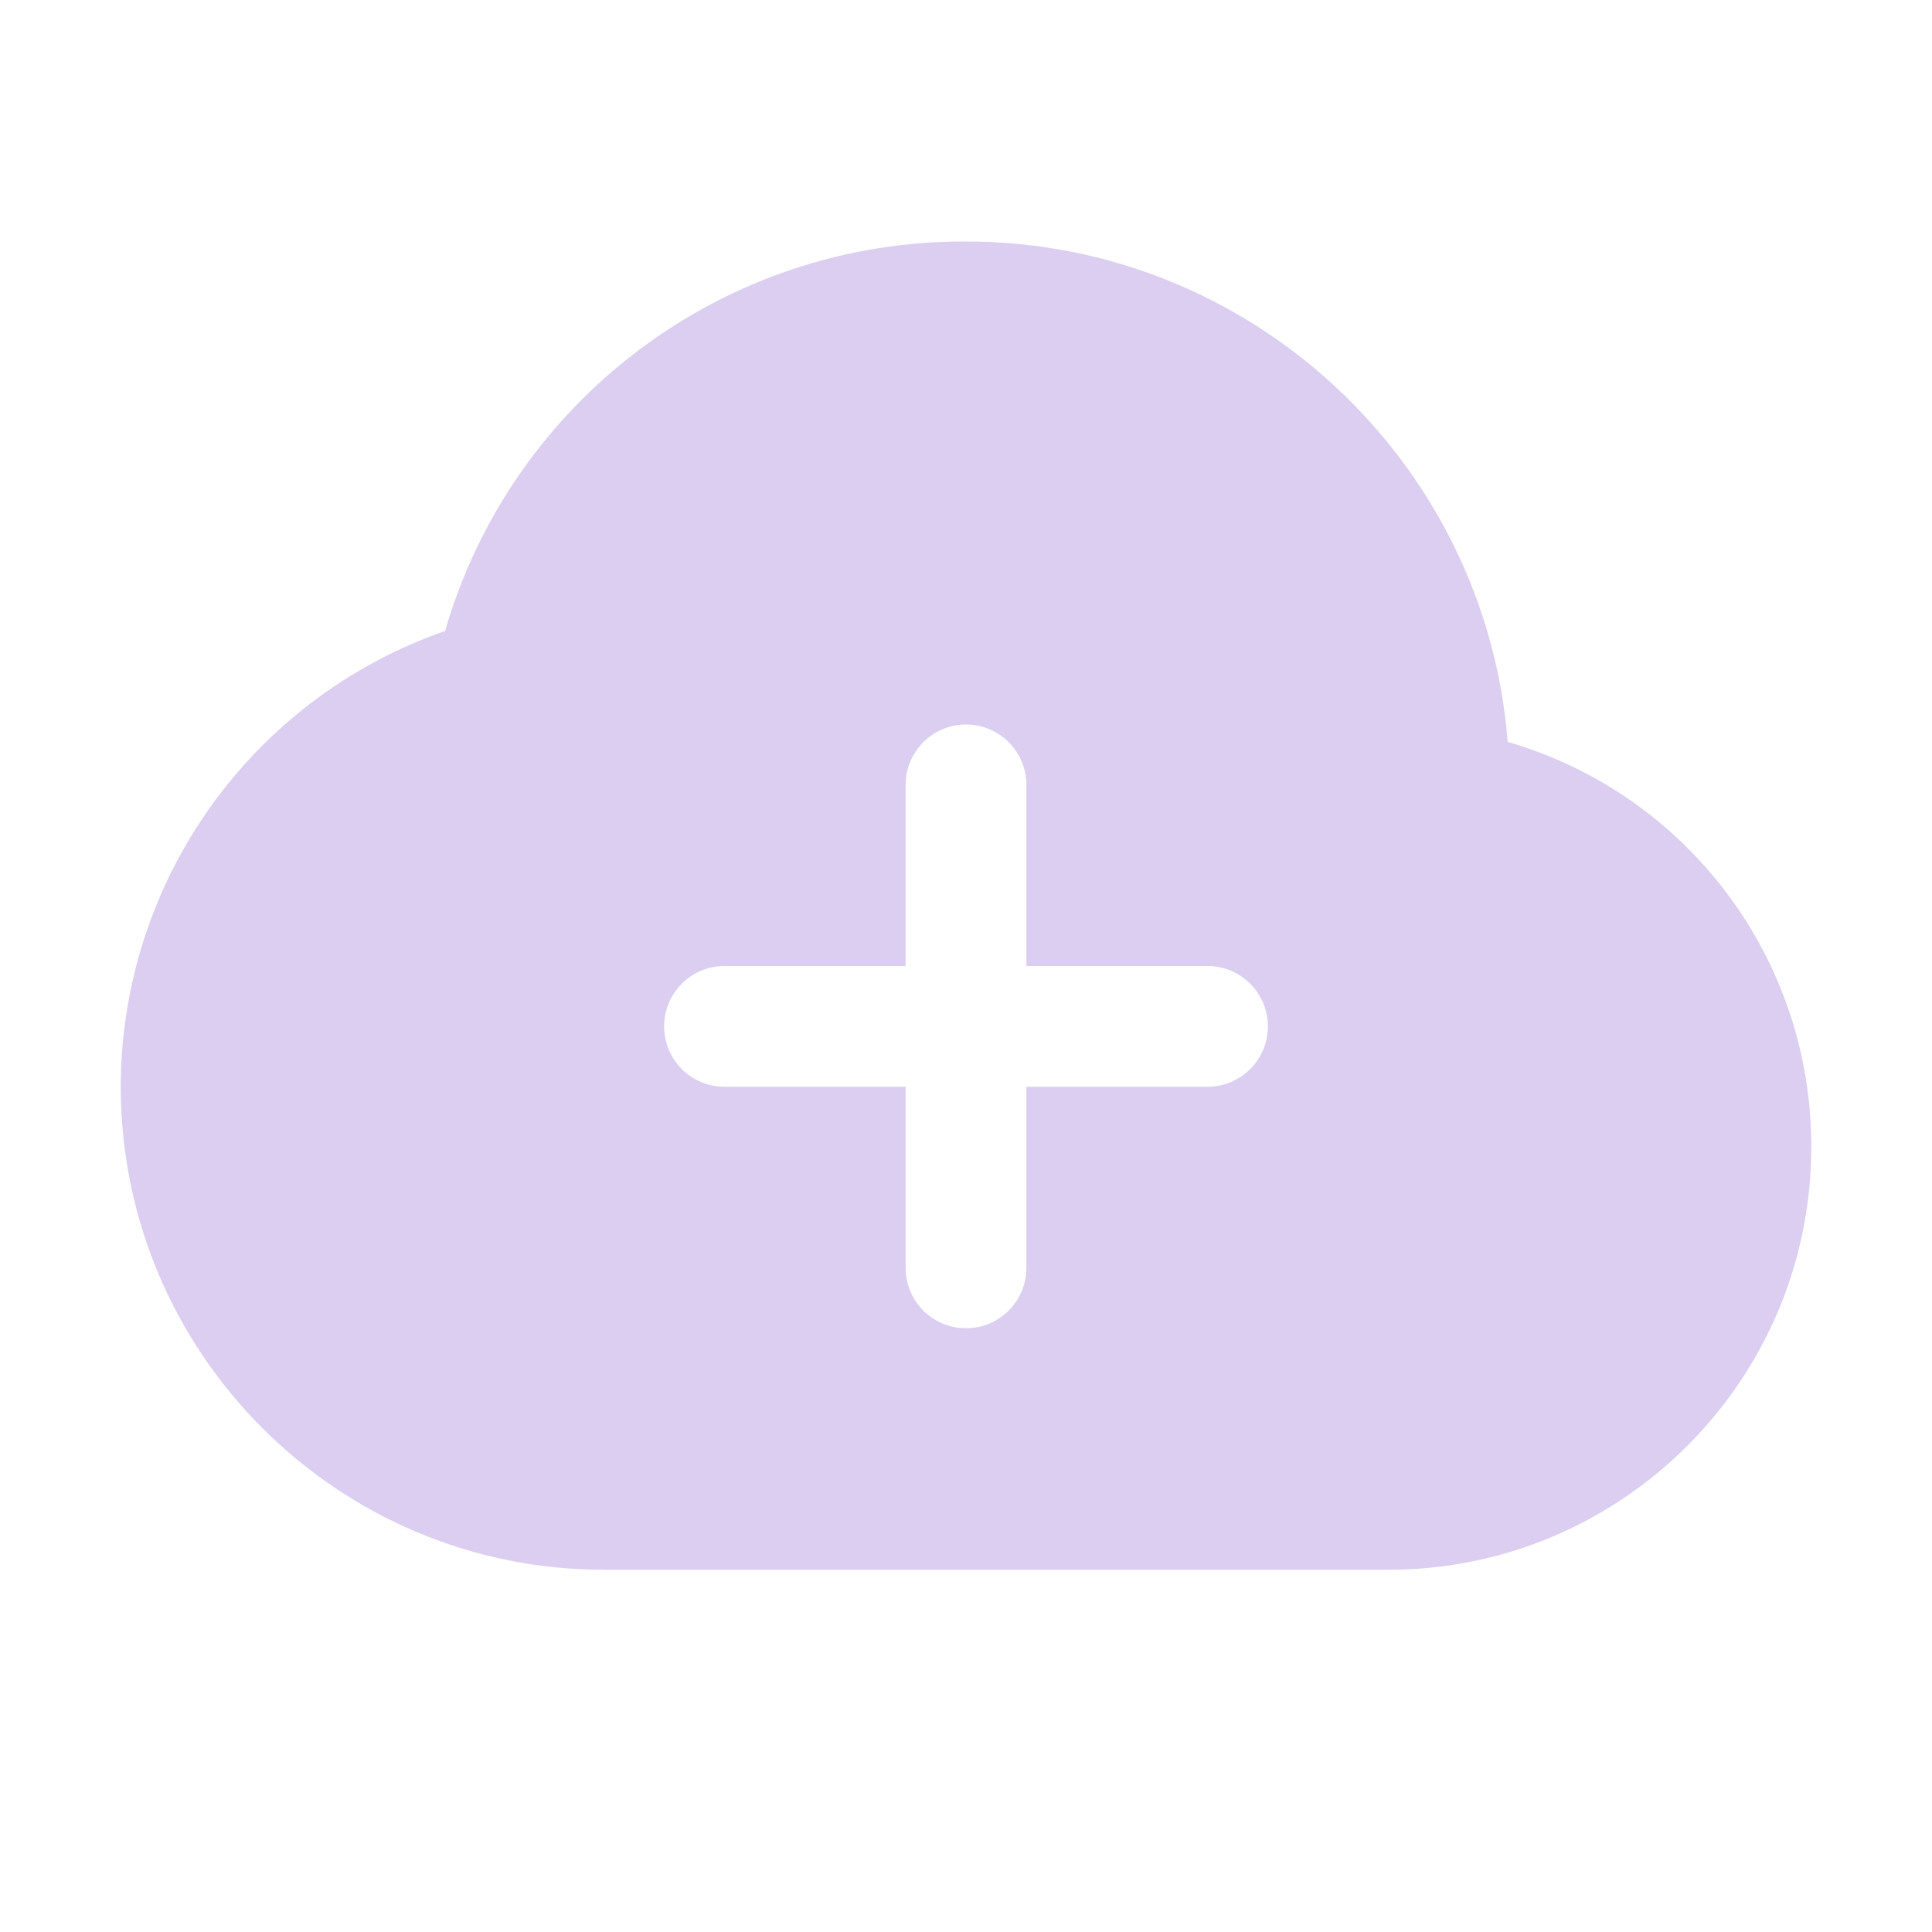
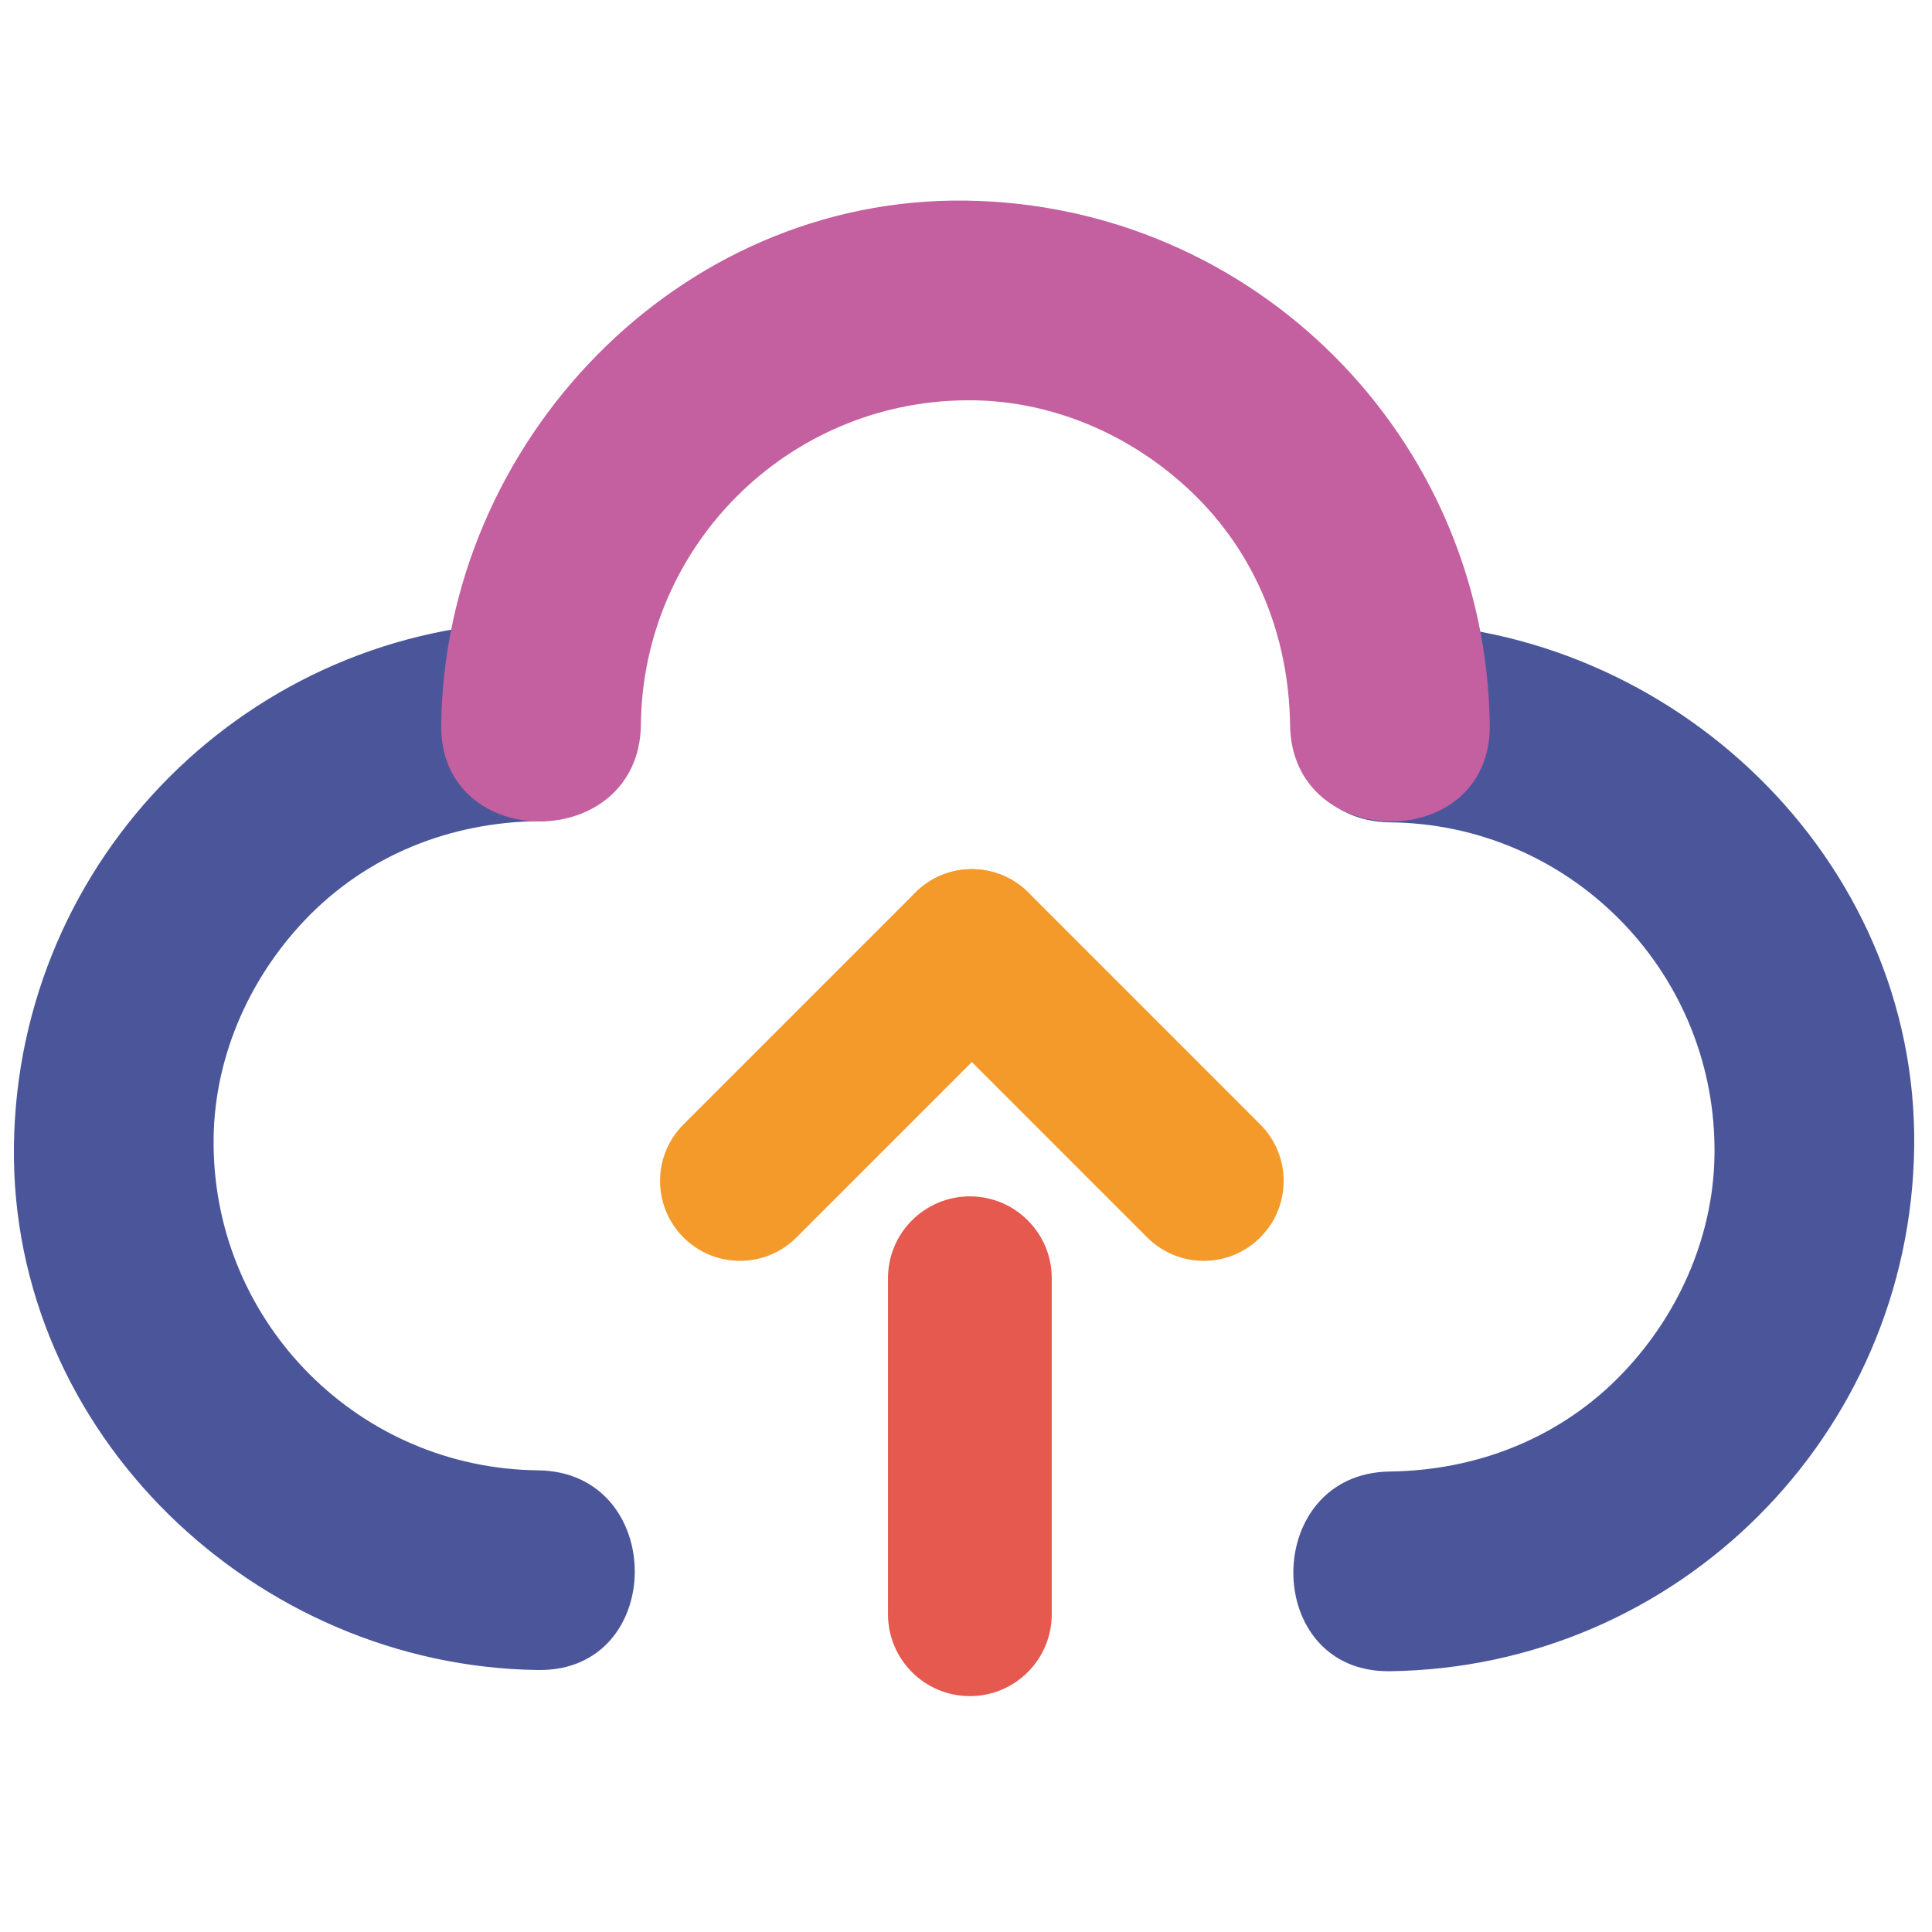
- <svg xmlns="http://www.w3.org/2000/svg" viewBox="0 0 32 32" xml:space="preserve">
-   <path d="M24.972 12.288C24.608 7.657 20.723 4 16 4a8.94 8.94 0 0 0-8.628 6.451A8.004 8.004 0 0 0 2 18c0 4.411 3.589 8 8 8h13c3.859 0 7-3.14 7-7a6.97 6.97 0 0 0-5.028-6.712zM20 18h-3v3a1 1 0 1 1-2 0v-3h-3a1 1 0 1 1 0-2h3v-3a1 1 0 1 1 2 0v3h3a1 1 0 1 1 0 2z" fill="#dbcef0" class="fill-000000 fill-be99ff" />
+ <svg xmlns="http://www.w3.org/2000/svg" width="800px" height="800px" viewBox="0 0 1024 1024" class="icon" version="1.1">
+   <path d="M736.68 435.86a173.773 173.773 0 0 1 172.042 172.038c0.578 44.907-18.093 87.822-48.461 119.698-32.761 34.387-76.991 51.744-123.581 52.343-68.202 0.876-68.284 106.718 0 105.841 152.654-1.964 275.918-125.229 277.883-277.883 1.964-152.664-128.188-275.956-277.883-277.879-68.284-0.878-68.202 104.965 0 105.842zM285.262 779.307A173.773 173.773 0 0 1 113.22 607.266c-0.577-44.909 18.09-87.823 48.461-119.705 32.759-34.386 76.988-51.737 123.58-52.337 68.2-0.877 68.284-106.721 0-105.842C132.605 331.344 9.341 454.607 7.379 607.266 5.417 759.929 135.565 883.225 285.262 885.148c68.284 0.876 68.2-104.965 0-105.841z" fill="#4A5699" />
+   <path d="M339.68 384.204a173.762 173.762 0 0 1 172.037-172.038c44.908-0.577 87.822 18.092 119.698 48.462 34.388 32.759 51.743 76.985 52.343 123.576 0.877 68.199 106.72 68.284 105.843 0-1.964-152.653-125.231-275.917-277.884-277.879-152.664-1.962-275.954 128.182-277.878 277.879-0.88 68.284 104.964 68.199 105.841 0z" fill="#C45FA0" />
+   <path d="M545.039 473.078c16.542 16.542 16.542 43.356 0 59.896l-122.89 122.895c-16.542 16.538-43.357 16.538-59.896 0-16.542-16.546-16.542-43.362 0-59.899l122.892-122.892c16.537-16.542 43.355-16.542 59.894 0z" fill="#F39A2B" />
+   <path d="M485.17 473.078c16.537-16.539 43.354-16.539 59.892 0l122.896 122.896c16.538 16.533 16.538 43.354 0 59.896-16.541 16.538-43.361 16.538-59.898 0L485.17 532.979c-16.547-16.543-16.547-43.359 0-59.901z" fill="#F39A2B" />
+   <path d="M514.045 634.097c23.972 0 43.402 19.433 43.402 43.399v178.086c0 23.968-19.432 43.398-43.402 43.398-23.964 0-43.396-19.432-43.396-43.398V677.496c0.001-23.968 19.433-43.399 43.396-43.399z" fill="#E5594F" />
</svg>
